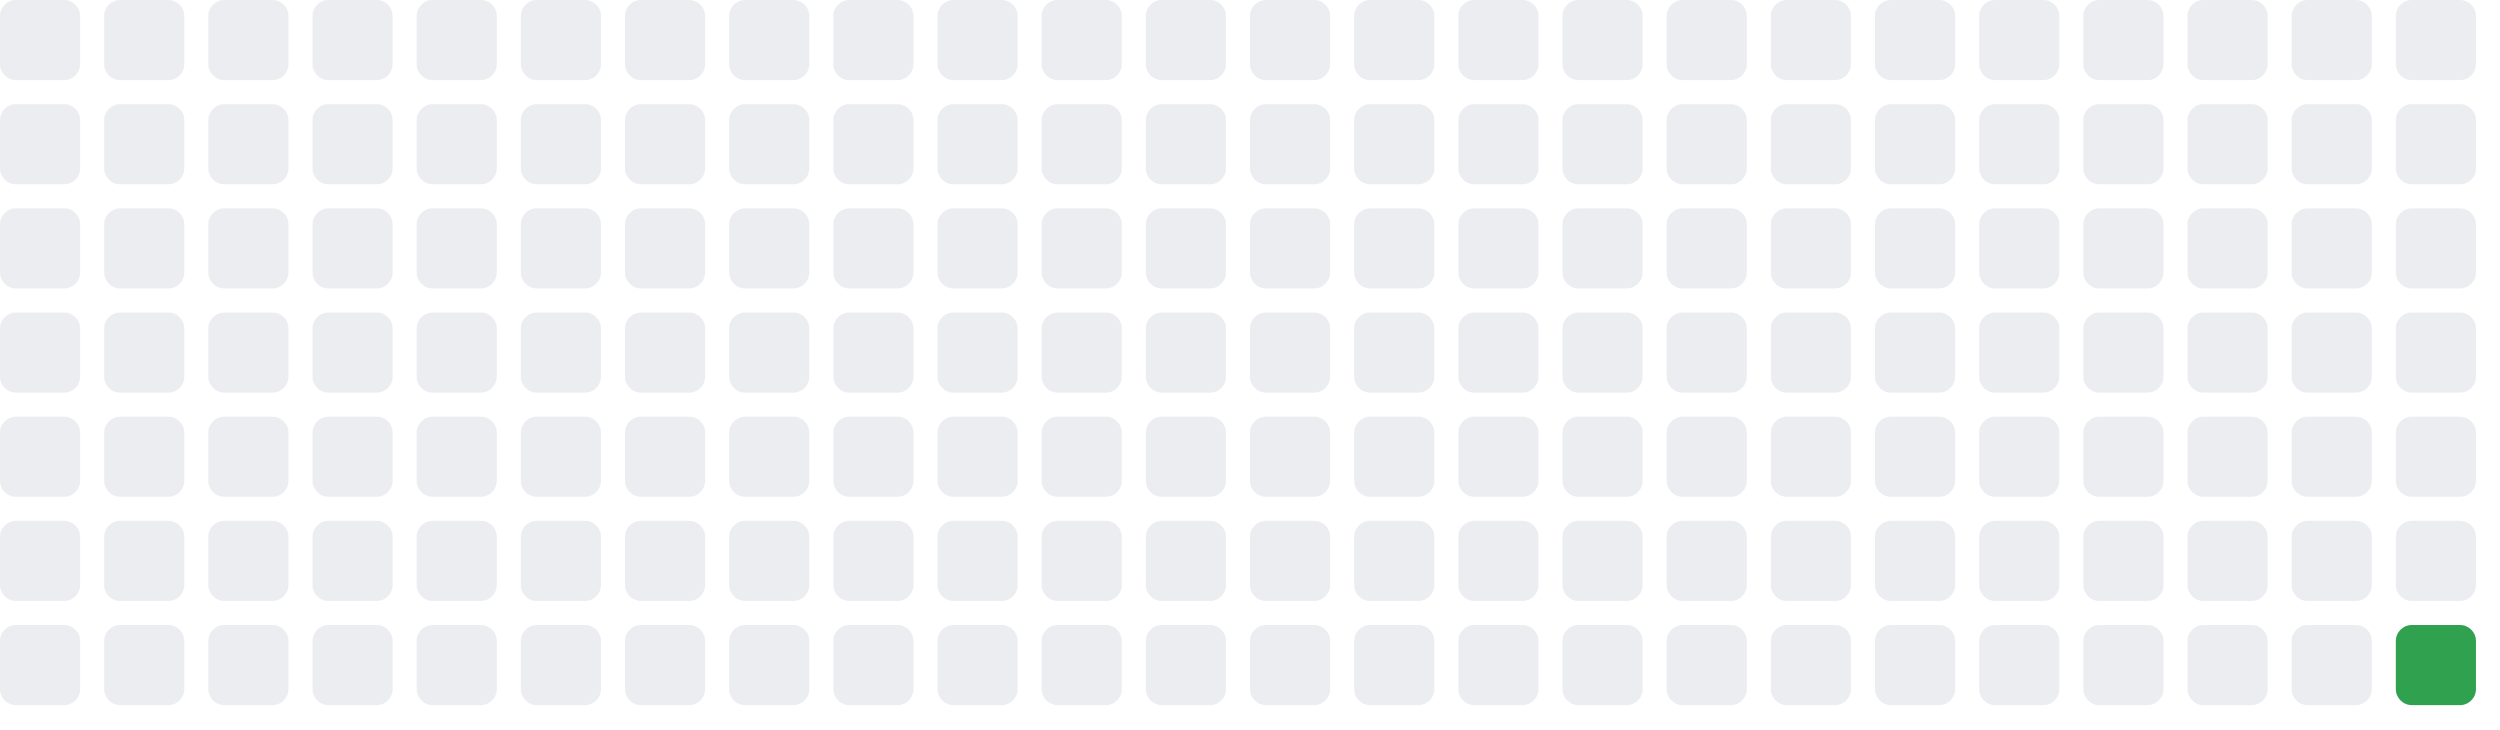
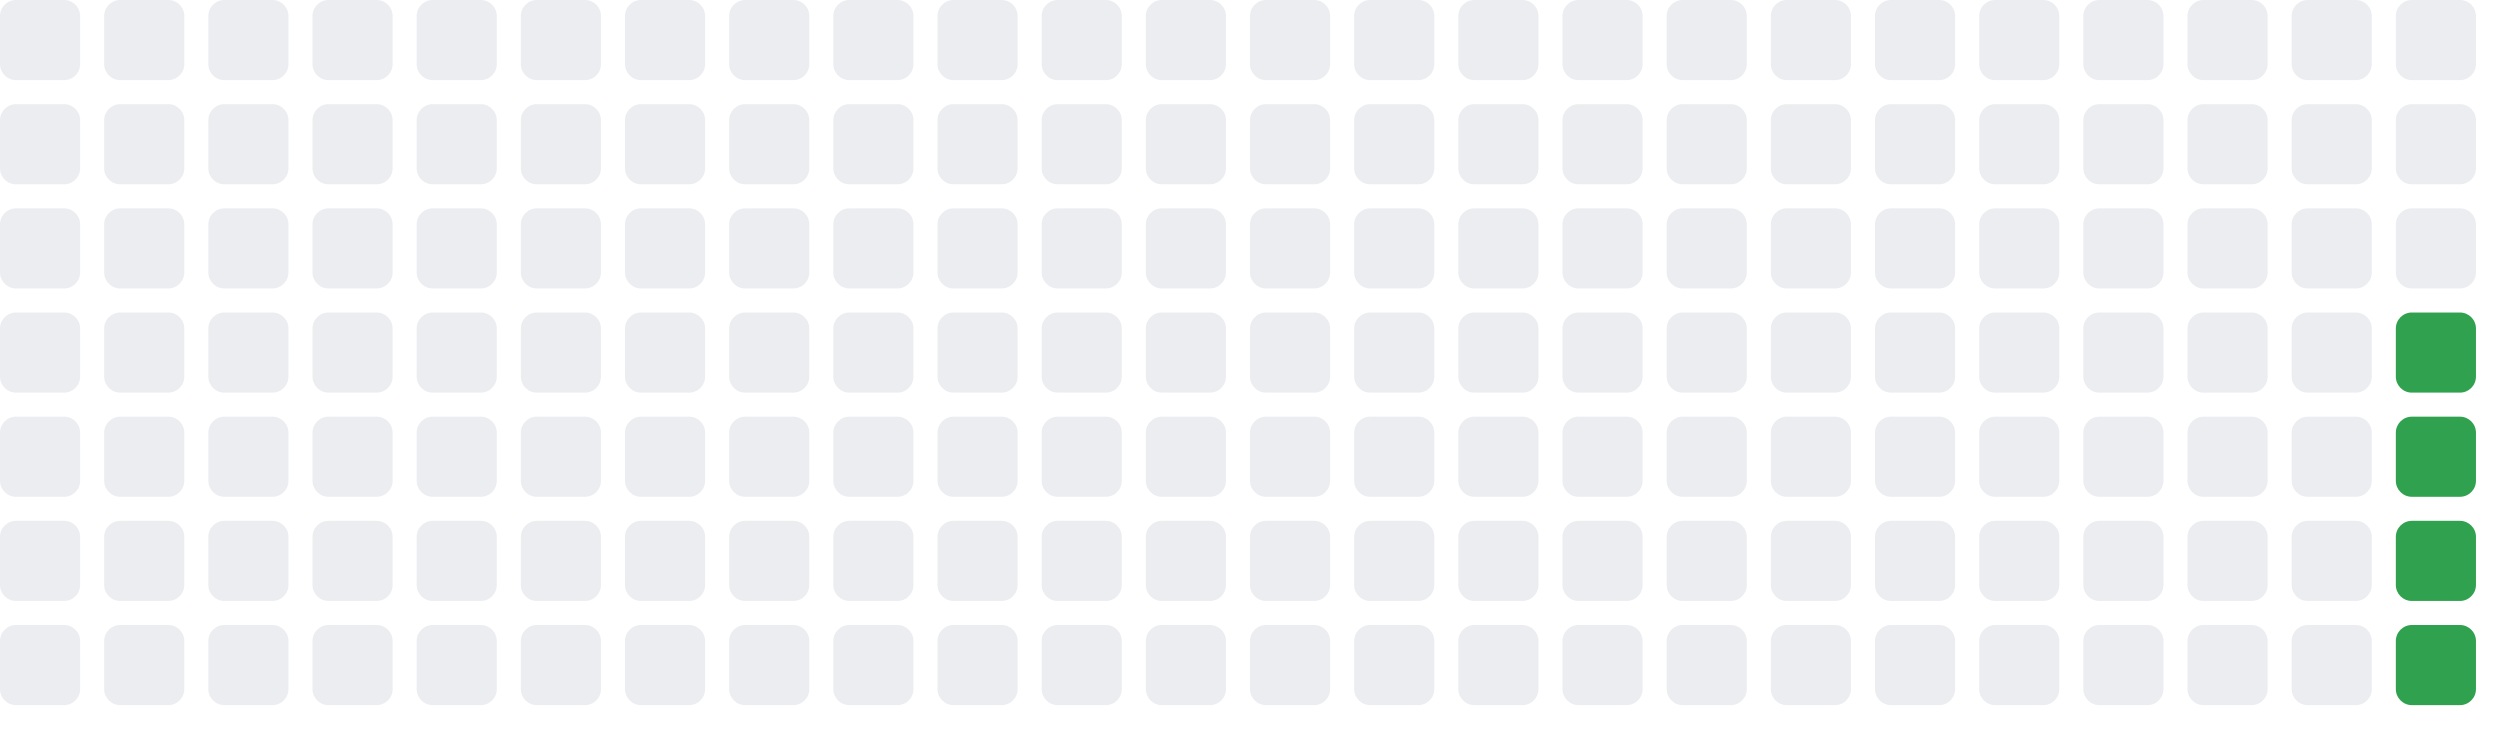
<svg xmlns="http://www.w3.org/2000/svg" width="312" height="91">
  <rect x="0" y="0" width="10" height="10" fill="#ebedf0" rx="2" ry="2" />
  <rect x="0" y="13" width="10" height="10" fill="#ebedf0" rx="2" ry="2" />
  <rect x="0" y="26" width="10" height="10" fill="#ebedf0" rx="2" ry="2" />
  <rect x="0" y="39" width="10" height="10" fill="#ebedf0" rx="2" ry="2" />
  <rect x="0" y="52" width="10" height="10" fill="#ebedf0" rx="2" ry="2" />
  <rect x="0" y="65" width="10" height="10" fill="#ebedf0" rx="2" ry="2" />
  <rect x="0" y="78" width="10" height="10" fill="#ebedf0" rx="2" ry="2" />
  <rect x="13" y="0" width="10" height="10" fill="#ebedf0" rx="2" ry="2" />
  <rect x="13" y="13" width="10" height="10" fill="#ebedf0" rx="2" ry="2" />
  <rect x="13" y="26" width="10" height="10" fill="#ebedf0" rx="2" ry="2" />
  <rect x="13" y="39" width="10" height="10" fill="#ebedf0" rx="2" ry="2" />
  <rect x="13" y="52" width="10" height="10" fill="#ebedf0" rx="2" ry="2" />
  <rect x="13" y="65" width="10" height="10" fill="#ebedf0" rx="2" ry="2" />
  <rect x="13" y="78" width="10" height="10" fill="#ebedf0" rx="2" ry="2" />
  <rect x="26" y="0" width="10" height="10" fill="#ebedf0" rx="2" ry="2" />
  <rect x="26" y="13" width="10" height="10" fill="#ebedf0" rx="2" ry="2" />
  <rect x="26" y="26" width="10" height="10" fill="#ebedf0" rx="2" ry="2" />
  <rect x="26" y="39" width="10" height="10" fill="#ebedf0" rx="2" ry="2" />
  <rect x="26" y="52" width="10" height="10" fill="#ebedf0" rx="2" ry="2" />
  <rect x="26" y="65" width="10" height="10" fill="#ebedf0" rx="2" ry="2" />
  <rect x="26" y="78" width="10" height="10" fill="#ebedf0" rx="2" ry="2" />
  <rect x="39" y="0" width="10" height="10" fill="#ebedf0" rx="2" ry="2" />
  <rect x="39" y="13" width="10" height="10" fill="#ebedf0" rx="2" ry="2" />
  <rect x="39" y="26" width="10" height="10" fill="#ebedf0" rx="2" ry="2" />
  <rect x="39" y="39" width="10" height="10" fill="#ebedf0" rx="2" ry="2" />
  <rect x="39" y="52" width="10" height="10" fill="#ebedf0" rx="2" ry="2" />
  <rect x="39" y="65" width="10" height="10" fill="#ebedf0" rx="2" ry="2" />
  <rect x="39" y="78" width="10" height="10" fill="#ebedf0" rx="2" ry="2" />
  <rect x="52" y="0" width="10" height="10" fill="#ebedf0" rx="2" ry="2" />
  <rect x="52" y="13" width="10" height="10" fill="#ebedf0" rx="2" ry="2" />
  <rect x="52" y="26" width="10" height="10" fill="#ebedf0" rx="2" ry="2" />
  <rect x="52" y="39" width="10" height="10" fill="#ebedf0" rx="2" ry="2" />
  <rect x="52" y="52" width="10" height="10" fill="#ebedf0" rx="2" ry="2" />
  <rect x="52" y="65" width="10" height="10" fill="#ebedf0" rx="2" ry="2" />
  <rect x="52" y="78" width="10" height="10" fill="#ebedf0" rx="2" ry="2" />
  <rect x="65" y="0" width="10" height="10" fill="#ebedf0" rx="2" ry="2" />
  <rect x="65" y="13" width="10" height="10" fill="#ebedf0" rx="2" ry="2" />
  <rect x="65" y="26" width="10" height="10" fill="#ebedf0" rx="2" ry="2" />
  <rect x="65" y="39" width="10" height="10" fill="#ebedf0" rx="2" ry="2" />
  <rect x="65" y="52" width="10" height="10" fill="#ebedf0" rx="2" ry="2" />
  <rect x="65" y="65" width="10" height="10" fill="#ebedf0" rx="2" ry="2" />
  <rect x="65" y="78" width="10" height="10" fill="#ebedf0" rx="2" ry="2" />
  <rect x="78" y="0" width="10" height="10" fill="#ebedf0" rx="2" ry="2" />
  <rect x="78" y="13" width="10" height="10" fill="#ebedf0" rx="2" ry="2" />
  <rect x="78" y="26" width="10" height="10" fill="#ebedf0" rx="2" ry="2" />
  <rect x="78" y="39" width="10" height="10" fill="#ebedf0" rx="2" ry="2" />
  <rect x="78" y="52" width="10" height="10" fill="#ebedf0" rx="2" ry="2" />
  <rect x="78" y="65" width="10" height="10" fill="#ebedf0" rx="2" ry="2" />
  <rect x="78" y="78" width="10" height="10" fill="#ebedf0" rx="2" ry="2" />
  <rect x="91" y="0" width="10" height="10" fill="#ebedf0" rx="2" ry="2" />
  <rect x="91" y="13" width="10" height="10" fill="#ebedf0" rx="2" ry="2" />
  <rect x="91" y="26" width="10" height="10" fill="#ebedf0" rx="2" ry="2" />
  <rect x="91" y="39" width="10" height="10" fill="#ebedf0" rx="2" ry="2" />
  <rect x="91" y="52" width="10" height="10" fill="#ebedf0" rx="2" ry="2" />
  <rect x="91" y="65" width="10" height="10" fill="#ebedf0" rx="2" ry="2" />
  <rect x="91" y="78" width="10" height="10" fill="#ebedf0" rx="2" ry="2" />
  <rect x="104" y="0" width="10" height="10" fill="#ebedf0" rx="2" ry="2" />
  <rect x="104" y="13" width="10" height="10" fill="#ebedf0" rx="2" ry="2" />
  <rect x="104" y="26" width="10" height="10" fill="#ebedf0" rx="2" ry="2" />
  <rect x="104" y="39" width="10" height="10" fill="#ebedf0" rx="2" ry="2" />
  <rect x="104" y="52" width="10" height="10" fill="#ebedf0" rx="2" ry="2" />
  <rect x="104" y="65" width="10" height="10" fill="#ebedf0" rx="2" ry="2" />
  <rect x="104" y="78" width="10" height="10" fill="#ebedf0" rx="2" ry="2" />
  <rect x="117" y="0" width="10" height="10" fill="#ebedf0" rx="2" ry="2" />
  <rect x="117" y="13" width="10" height="10" fill="#ebedf0" rx="2" ry="2" />
  <rect x="117" y="26" width="10" height="10" fill="#ebedf0" rx="2" ry="2" />
  <rect x="117" y="39" width="10" height="10" fill="#ebedf0" rx="2" ry="2" />
  <rect x="117" y="52" width="10" height="10" fill="#ebedf0" rx="2" ry="2" />
  <rect x="117" y="65" width="10" height="10" fill="#ebedf0" rx="2" ry="2" />
  <rect x="117" y="78" width="10" height="10" fill="#ebedf0" rx="2" ry="2" />
  <rect x="130" y="0" width="10" height="10" fill="#ebedf0" rx="2" ry="2" />
  <rect x="130" y="13" width="10" height="10" fill="#ebedf0" rx="2" ry="2" />
  <rect x="130" y="26" width="10" height="10" fill="#ebedf0" rx="2" ry="2" />
  <rect x="130" y="39" width="10" height="10" fill="#ebedf0" rx="2" ry="2" />
  <rect x="130" y="52" width="10" height="10" fill="#ebedf0" rx="2" ry="2" />
  <rect x="130" y="65" width="10" height="10" fill="#ebedf0" rx="2" ry="2" />
  <rect x="130" y="78" width="10" height="10" fill="#ebedf0" rx="2" ry="2" />
  <rect x="143" y="0" width="10" height="10" fill="#ebedf0" rx="2" ry="2" />
  <rect x="143" y="13" width="10" height="10" fill="#ebedf0" rx="2" ry="2" />
  <rect x="143" y="26" width="10" height="10" fill="#ebedf0" rx="2" ry="2" />
  <rect x="143" y="39" width="10" height="10" fill="#ebedf0" rx="2" ry="2" />
  <rect x="143" y="52" width="10" height="10" fill="#ebedf0" rx="2" ry="2" />
  <rect x="143" y="65" width="10" height="10" fill="#ebedf0" rx="2" ry="2" />
  <rect x="143" y="78" width="10" height="10" fill="#ebedf0" rx="2" ry="2" />
  <rect x="156" y="0" width="10" height="10" fill="#ebedf0" rx="2" ry="2" />
  <rect x="156" y="13" width="10" height="10" fill="#ebedf0" rx="2" ry="2" />
  <rect x="156" y="26" width="10" height="10" fill="#ebedf0" rx="2" ry="2" />
  <rect x="156" y="39" width="10" height="10" fill="#ebedf0" rx="2" ry="2" />
  <rect x="156" y="52" width="10" height="10" fill="#ebedf0" rx="2" ry="2" />
  <rect x="156" y="65" width="10" height="10" fill="#ebedf0" rx="2" ry="2" />
  <rect x="156" y="78" width="10" height="10" fill="#ebedf0" rx="2" ry="2" />
  <rect x="169" y="0" width="10" height="10" fill="#ebedf0" rx="2" ry="2" />
  <rect x="169" y="13" width="10" height="10" fill="#ebedf0" rx="2" ry="2" />
  <rect x="169" y="26" width="10" height="10" fill="#ebedf0" rx="2" ry="2" />
  <rect x="169" y="39" width="10" height="10" fill="#ebedf0" rx="2" ry="2" />
  <rect x="169" y="52" width="10" height="10" fill="#ebedf0" rx="2" ry="2" />
  <rect x="169" y="65" width="10" height="10" fill="#ebedf0" rx="2" ry="2" />
  <rect x="169" y="78" width="10" height="10" fill="#ebedf0" rx="2" ry="2" />
  <rect x="182" y="0" width="10" height="10" fill="#ebedf0" rx="2" ry="2" />
  <rect x="182" y="13" width="10" height="10" fill="#ebedf0" rx="2" ry="2" />
  <rect x="182" y="26" width="10" height="10" fill="#ebedf0" rx="2" ry="2" />
  <rect x="182" y="39" width="10" height="10" fill="#ebedf0" rx="2" ry="2" />
  <rect x="182" y="52" width="10" height="10" fill="#ebedf0" rx="2" ry="2" />
  <rect x="182" y="65" width="10" height="10" fill="#ebedf0" rx="2" ry="2" />
  <rect x="182" y="78" width="10" height="10" fill="#ebedf0" rx="2" ry="2" />
  <rect x="195" y="0" width="10" height="10" fill="#ebedf0" rx="2" ry="2" />
  <rect x="195" y="13" width="10" height="10" fill="#ebedf0" rx="2" ry="2" />
  <rect x="195" y="26" width="10" height="10" fill="#ebedf0" rx="2" ry="2" />
  <rect x="195" y="39" width="10" height="10" fill="#ebedf0" rx="2" ry="2" />
  <rect x="195" y="52" width="10" height="10" fill="#ebedf0" rx="2" ry="2" />
  <rect x="195" y="65" width="10" height="10" fill="#ebedf0" rx="2" ry="2" />
  <rect x="195" y="78" width="10" height="10" fill="#ebedf0" rx="2" ry="2" />
  <rect x="208" y="0" width="10" height="10" fill="#ebedf0" rx="2" ry="2" />
  <rect x="208" y="13" width="10" height="10" fill="#ebedf0" rx="2" ry="2" />
  <rect x="208" y="26" width="10" height="10" fill="#ebedf0" rx="2" ry="2" />
  <rect x="208" y="39" width="10" height="10" fill="#ebedf0" rx="2" ry="2" />
  <rect x="208" y="52" width="10" height="10" fill="#ebedf0" rx="2" ry="2" />
  <rect x="208" y="65" width="10" height="10" fill="#ebedf0" rx="2" ry="2" />
  <rect x="208" y="78" width="10" height="10" fill="#ebedf0" rx="2" ry="2" />
  <rect x="221" y="0" width="10" height="10" fill="#ebedf0" rx="2" ry="2" />
  <rect x="221" y="13" width="10" height="10" fill="#ebedf0" rx="2" ry="2" />
  <rect x="221" y="26" width="10" height="10" fill="#ebedf0" rx="2" ry="2" />
  <rect x="221" y="39" width="10" height="10" fill="#ebedf0" rx="2" ry="2" />
  <rect x="221" y="52" width="10" height="10" fill="#ebedf0" rx="2" ry="2" />
  <rect x="221" y="65" width="10" height="10" fill="#ebedf0" rx="2" ry="2" />
  <rect x="221" y="78" width="10" height="10" fill="#ebedf0" rx="2" ry="2" />
  <rect x="234" y="0" width="10" height="10" fill="#ebedf0" rx="2" ry="2" />
  <rect x="234" y="13" width="10" height="10" fill="#ebedf0" rx="2" ry="2" />
  <rect x="234" y="26" width="10" height="10" fill="#ebedf0" rx="2" ry="2" />
  <rect x="234" y="39" width="10" height="10" fill="#ebedf0" rx="2" ry="2" />
  <rect x="234" y="52" width="10" height="10" fill="#ebedf0" rx="2" ry="2" />
  <rect x="234" y="65" width="10" height="10" fill="#ebedf0" rx="2" ry="2" />
  <rect x="234" y="78" width="10" height="10" fill="#ebedf0" rx="2" ry="2" />
  <rect x="247" y="0" width="10" height="10" fill="#ebedf0" rx="2" ry="2" />
  <rect x="247" y="13" width="10" height="10" fill="#ebedf0" rx="2" ry="2" />
  <rect x="247" y="26" width="10" height="10" fill="#ebedf0" rx="2" ry="2" />
  <rect x="247" y="39" width="10" height="10" fill="#ebedf0" rx="2" ry="2" />
  <rect x="247" y="52" width="10" height="10" fill="#ebedf0" rx="2" ry="2" />
  <rect x="247" y="65" width="10" height="10" fill="#ebedf0" rx="2" ry="2" />
  <rect x="247" y="78" width="10" height="10" fill="#ebedf0" rx="2" ry="2" />
  <rect x="260" y="0" width="10" height="10" fill="#ebedf0" rx="2" ry="2" />
  <rect x="260" y="13" width="10" height="10" fill="#ebedf0" rx="2" ry="2" />
  <rect x="260" y="26" width="10" height="10" fill="#ebedf0" rx="2" ry="2" />
  <rect x="260" y="39" width="10" height="10" fill="#ebedf0" rx="2" ry="2" />
  <rect x="260" y="52" width="10" height="10" fill="#ebedf0" rx="2" ry="2" />
  <rect x="260" y="65" width="10" height="10" fill="#ebedf0" rx="2" ry="2" />
  <rect x="260" y="78" width="10" height="10" fill="#ebedf0" rx="2" ry="2" />
  <rect x="273" y="0" width="10" height="10" fill="#ebedf0" rx="2" ry="2" />
  <rect x="273" y="13" width="10" height="10" fill="#ebedf0" rx="2" ry="2" />
  <rect x="273" y="26" width="10" height="10" fill="#ebedf0" rx="2" ry="2" />
  <rect x="273" y="39" width="10" height="10" fill="#ebedf0" rx="2" ry="2" />
  <rect x="273" y="52" width="10" height="10" fill="#ebedf0" rx="2" ry="2" />
  <rect x="273" y="65" width="10" height="10" fill="#ebedf0" rx="2" ry="2" />
  <rect x="273" y="78" width="10" height="10" fill="#ebedf0" rx="2" ry="2" />
  <rect x="286" y="0" width="10" height="10" fill="#ebedf0" rx="2" ry="2" />
  <rect x="286" y="13" width="10" height="10" fill="#ebedf0" rx="2" ry="2" />
  <rect x="286" y="26" width="10" height="10" fill="#ebedf0" rx="2" ry="2" />
  <rect x="286" y="39" width="10" height="10" fill="#ebedf0" rx="2" ry="2" />
  <rect x="286" y="52" width="10" height="10" fill="#ebedf0" rx="2" ry="2" />
  <rect x="286" y="65" width="10" height="10" fill="#ebedf0" rx="2" ry="2" />
  <rect x="286" y="78" width="10" height="10" fill="#ebedf0" rx="2" ry="2" />
  <rect x="299" y="0" width="10" height="10" fill="#ebedf0" rx="2" ry="2" />
  <rect x="299" y="13" width="10" height="10" fill="#ebedf0" rx="2" ry="2" />
  <rect x="299" y="26" width="10" height="10" fill="#ebedf0" rx="2" ry="2" />
-   <rect x="299" y="39" width="10" height="10" fill="#ebedf0" rx="2" ry="2" />
-   <rect x="299" y="52" width="10" height="10" fill="#ebedf0" rx="2" ry="2" />
-   <rect x="299" y="65" width="10" height="10" fill="#ebedf0" rx="2" ry="2" />
+   <rect x="299" y="39" width="10" height="10" fill="#30a14e" rx="2" ry="2" />
+   <rect x="299" y="52" width="10" height="10" fill="#30a14e" rx="2" ry="2" />
+   <rect x="299" y="65" width="10" height="10" fill="#30a14e" rx="2" ry="2" />
  <rect x="299" y="78" width="10" height="10" fill="#30a14e" rx="2" ry="2" />
</svg>
